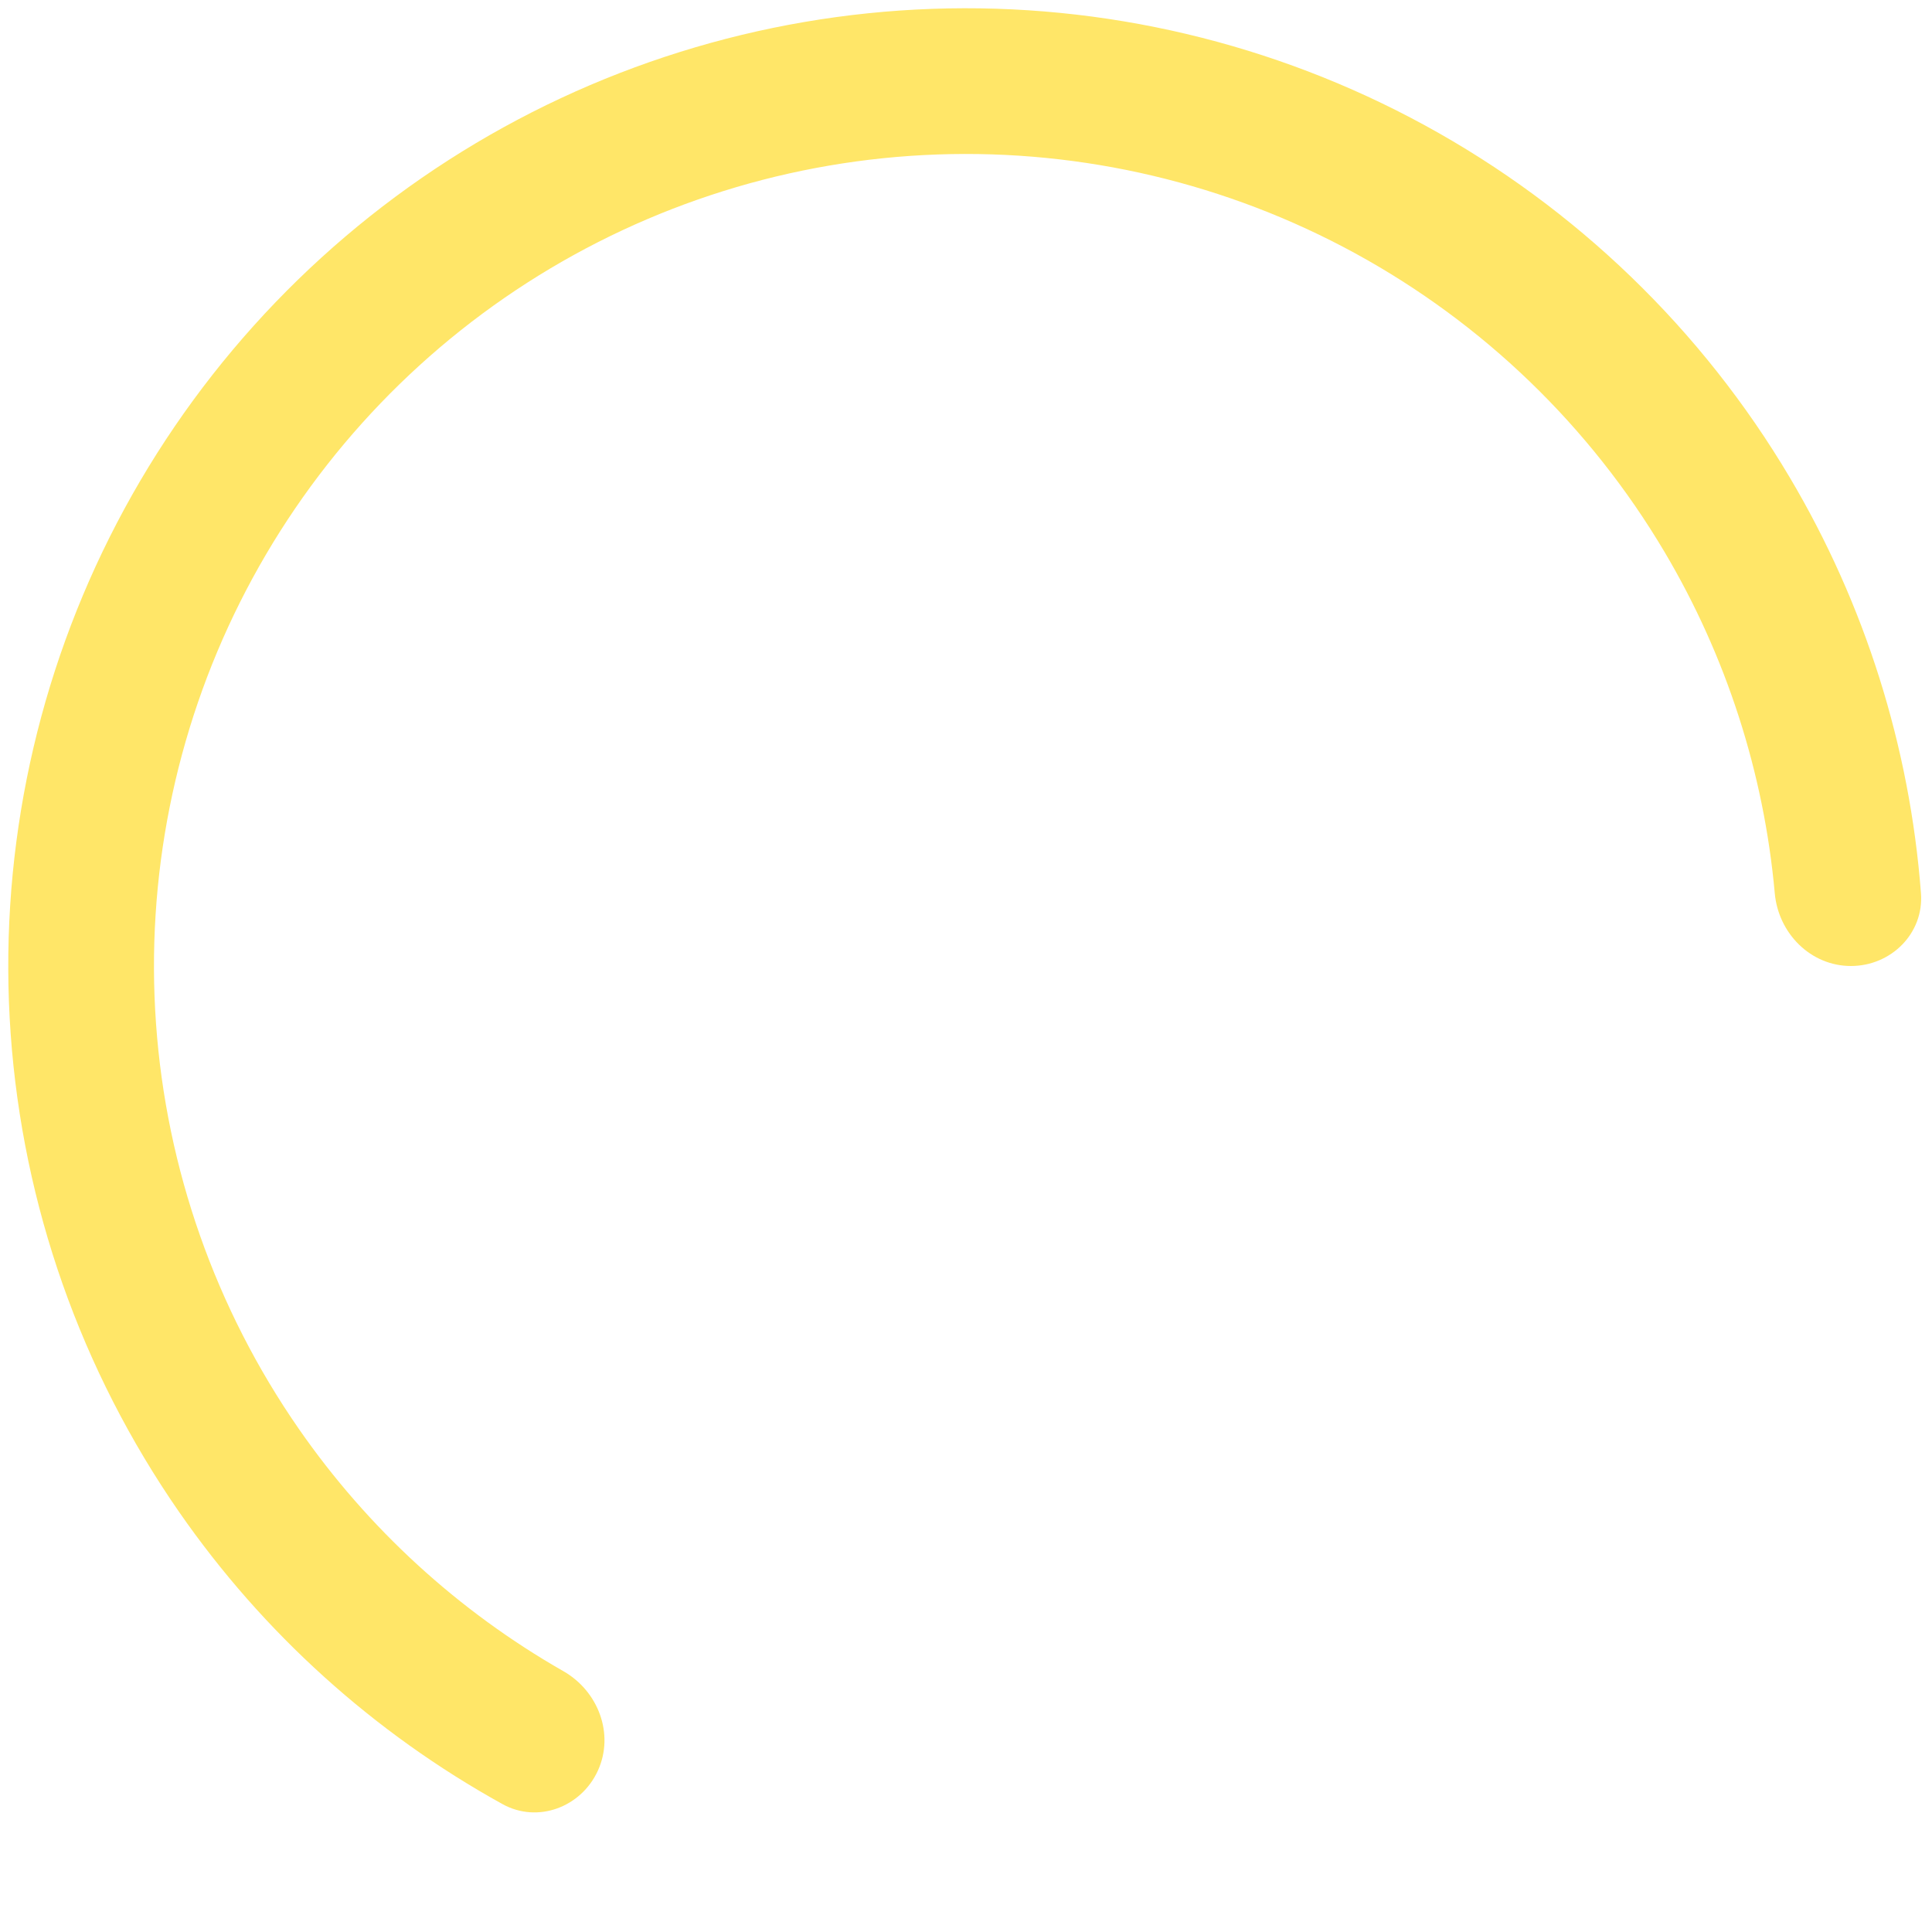
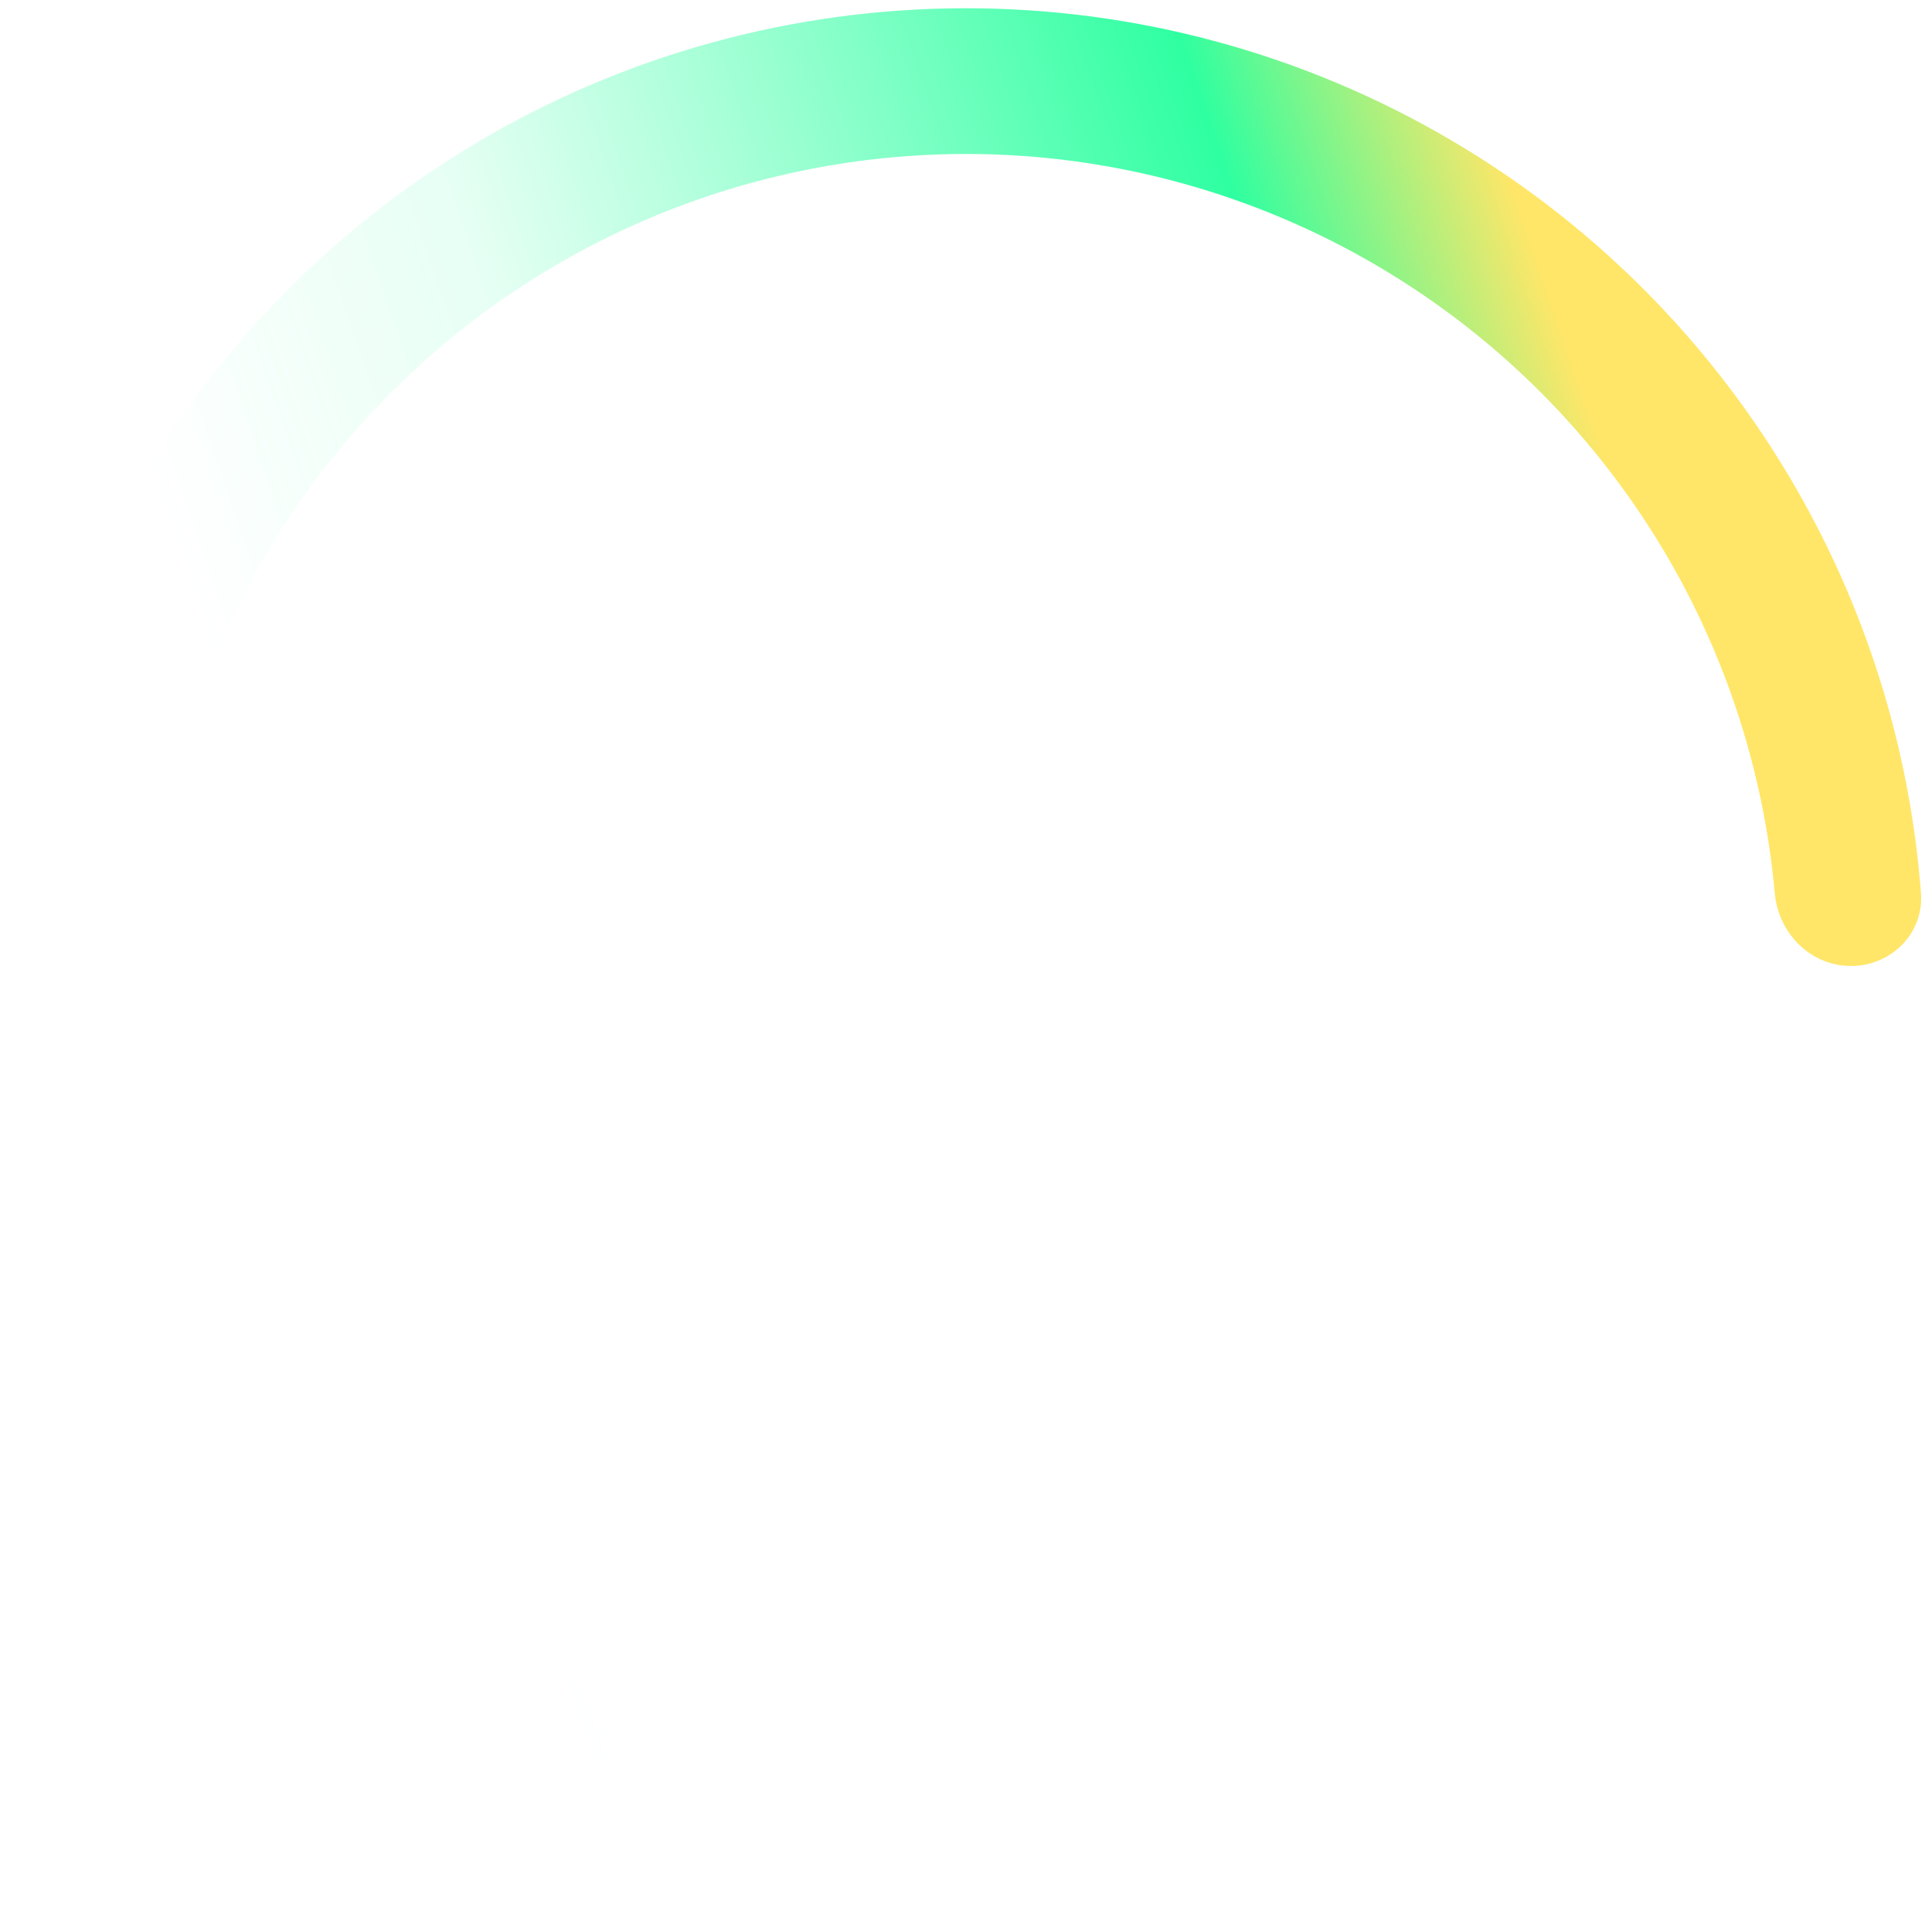
<svg xmlns="http://www.w3.org/2000/svg" width="117" height="117" viewBox="0 0 117 117" fill="none">
-   <path d="M112.088 58.5C114.525 58.5 116.517 56.522 116.332 54.092C115.656 45.218 112.944 36.597 108.383 28.909C103.07 19.952 95.444 12.591 86.305 7.599C77.166 2.607 66.852 0.167 56.444 0.536C46.037 0.906 35.922 4.07 27.159 9.697C18.397 15.324 11.311 23.206 6.646 32.517C1.981 41.827 -0.092 52.221 0.646 62.609C1.383 72.996 4.904 82.993 10.838 91.551C15.932 98.897 22.643 104.949 30.432 109.256C32.564 110.435 35.193 109.446 36.206 107.23V107.23C37.22 105.014 36.233 102.413 34.117 101.205C27.762 97.577 22.281 92.566 18.09 86.522C13.058 79.267 10.073 70.791 9.448 61.984C8.822 53.176 10.58 44.364 14.535 36.47C18.491 28.576 24.498 21.893 31.927 17.122C39.357 12.351 47.933 9.668 56.757 9.355C65.581 9.042 74.326 11.111 82.075 15.344C89.823 19.576 96.289 25.817 100.794 33.411C104.546 39.736 106.822 46.806 107.478 54.094C107.696 56.521 109.651 58.5 112.088 58.5V58.5Z" fill="url(#paint0_angular_3726_24077)" />
+   <path d="M112.088 58.5C114.525 58.5 116.517 56.522 116.332 54.092C115.656 45.218 112.944 36.597 108.383 28.909C103.07 19.952 95.444 12.591 86.305 7.599C77.166 2.607 66.852 0.167 56.444 0.536C46.037 0.906 35.922 4.07 27.159 9.697C18.397 15.324 11.311 23.206 6.646 32.517C1.981 41.827 -0.092 52.221 0.646 62.609C1.383 72.996 4.904 82.993 10.838 91.551C15.932 98.897 22.643 104.949 30.432 109.256C32.564 110.435 35.193 109.446 36.206 107.23C37.22 105.014 36.233 102.413 34.117 101.205C27.762 97.577 22.281 92.566 18.09 86.522C13.058 79.267 10.073 70.791 9.448 61.984C8.822 53.176 10.58 44.363 14.535 36.47C18.491 28.576 24.498 21.893 31.927 17.122C39.357 12.351 47.933 9.668 56.757 9.355C65.581 9.042 74.326 11.111 82.075 15.344C89.823 19.576 96.289 25.817 100.794 33.411C104.546 39.736 106.822 46.806 107.478 54.094C107.696 56.521 109.651 58.5 112.088 58.5Z" fill="url(#paint0_linear_3895_24020)" />
  <defs>
-     <radialGradient id="paint0_angular_3726_24077" cx="0" cy="0" r="1" gradientUnits="userSpaceOnUse" gradientTransform="translate(58.5 58.5) rotate(90) scale(58)">
-       <stop offset="0.056" stop-color="#4FFFB0" stop-opacity="0" />
-       <stop offset="0.359" stop-color="#4FFFB0" stop-opacity="0" />
-       <stop offset="0.439" stop-color="#4FFFB0" stop-opacity="0.14" />
-       <stop offset="0.633" stop-color="#2EFFA1" />
-       <stop offset="0.751" stop-color="#FFE668" />
-     </radialGradient>
+     <linearGradient id="paint0_linear_3895_24020" x1="34.83" y1="142.382" x2="126.374" y2="111.104" gradientUnits="userSpaceOnUse">
+       <stop stop-color="#4FFFB0" stop-opacity="0" />
+       <stop offset="0.127" stop-color="#4FFFB0" stop-opacity="0" />
+       <stop offset="0.365" stop-color="#4FFFB0" stop-opacity="0.14" />
+       <stop offset="0.826" stop-color="#2EFFA1" />
+       <stop offset="0.994" stop-color="#FFE668" />
+     </linearGradient>
  </defs>
</svg>
